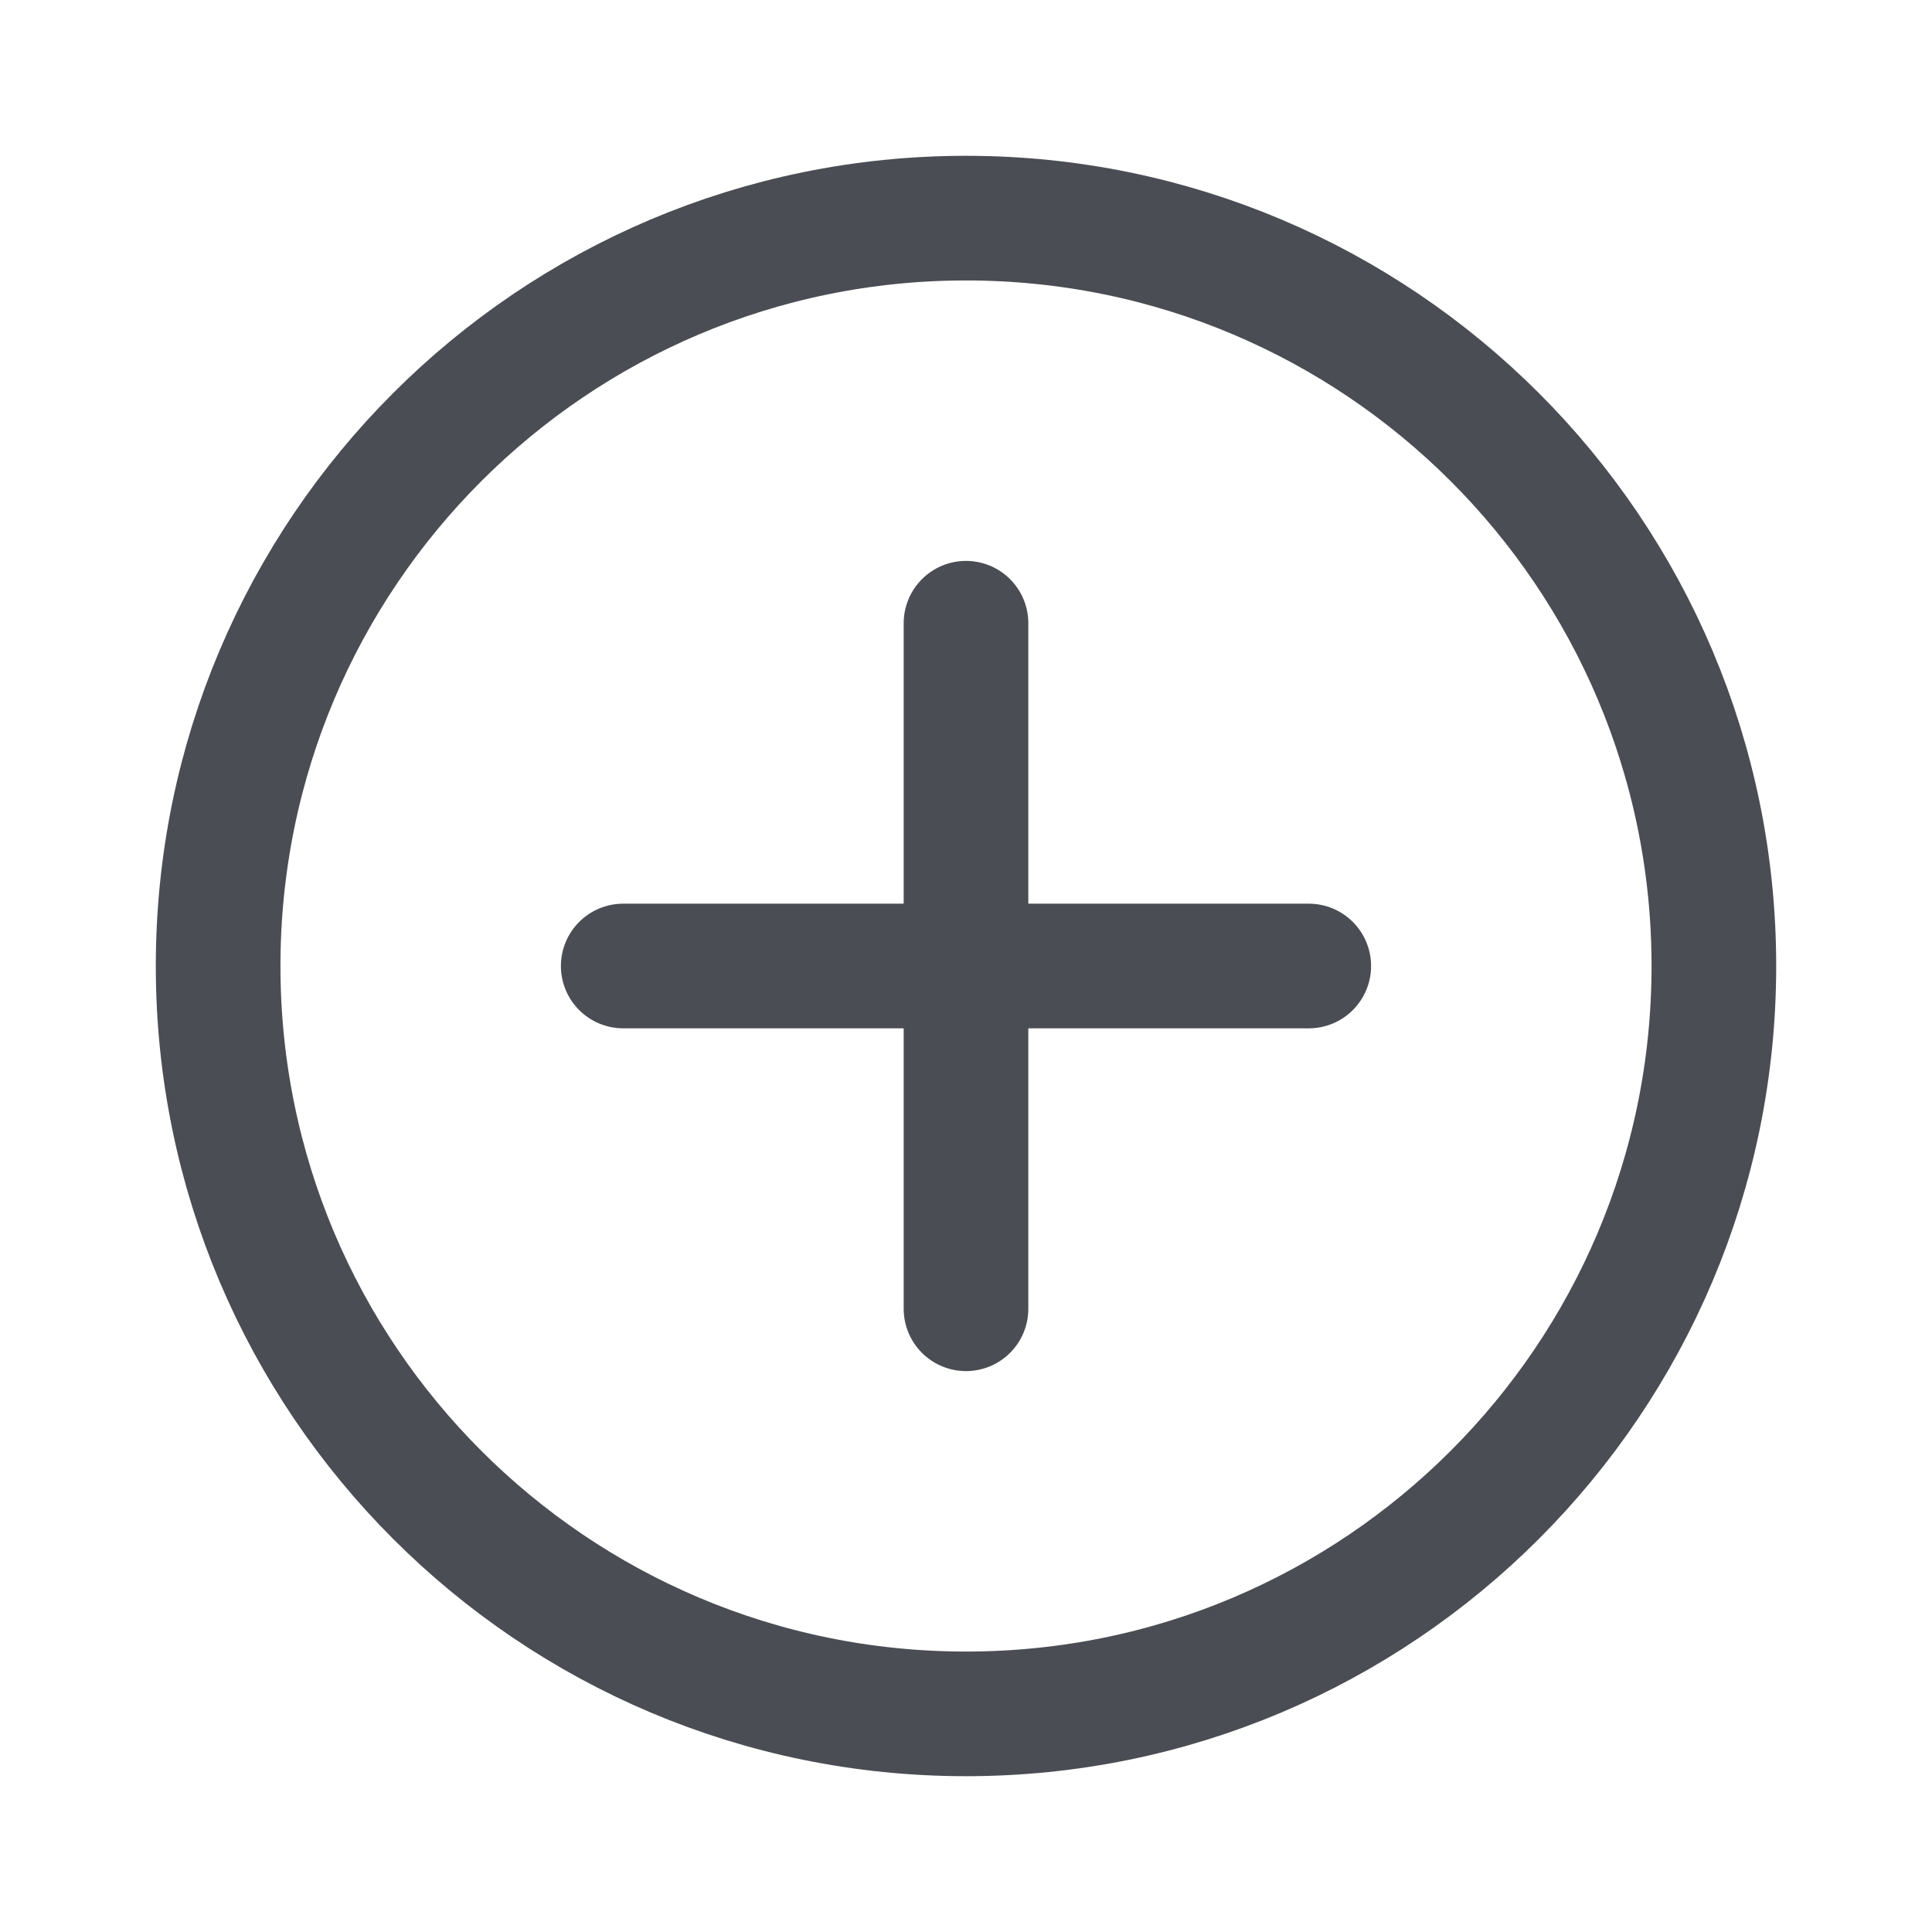
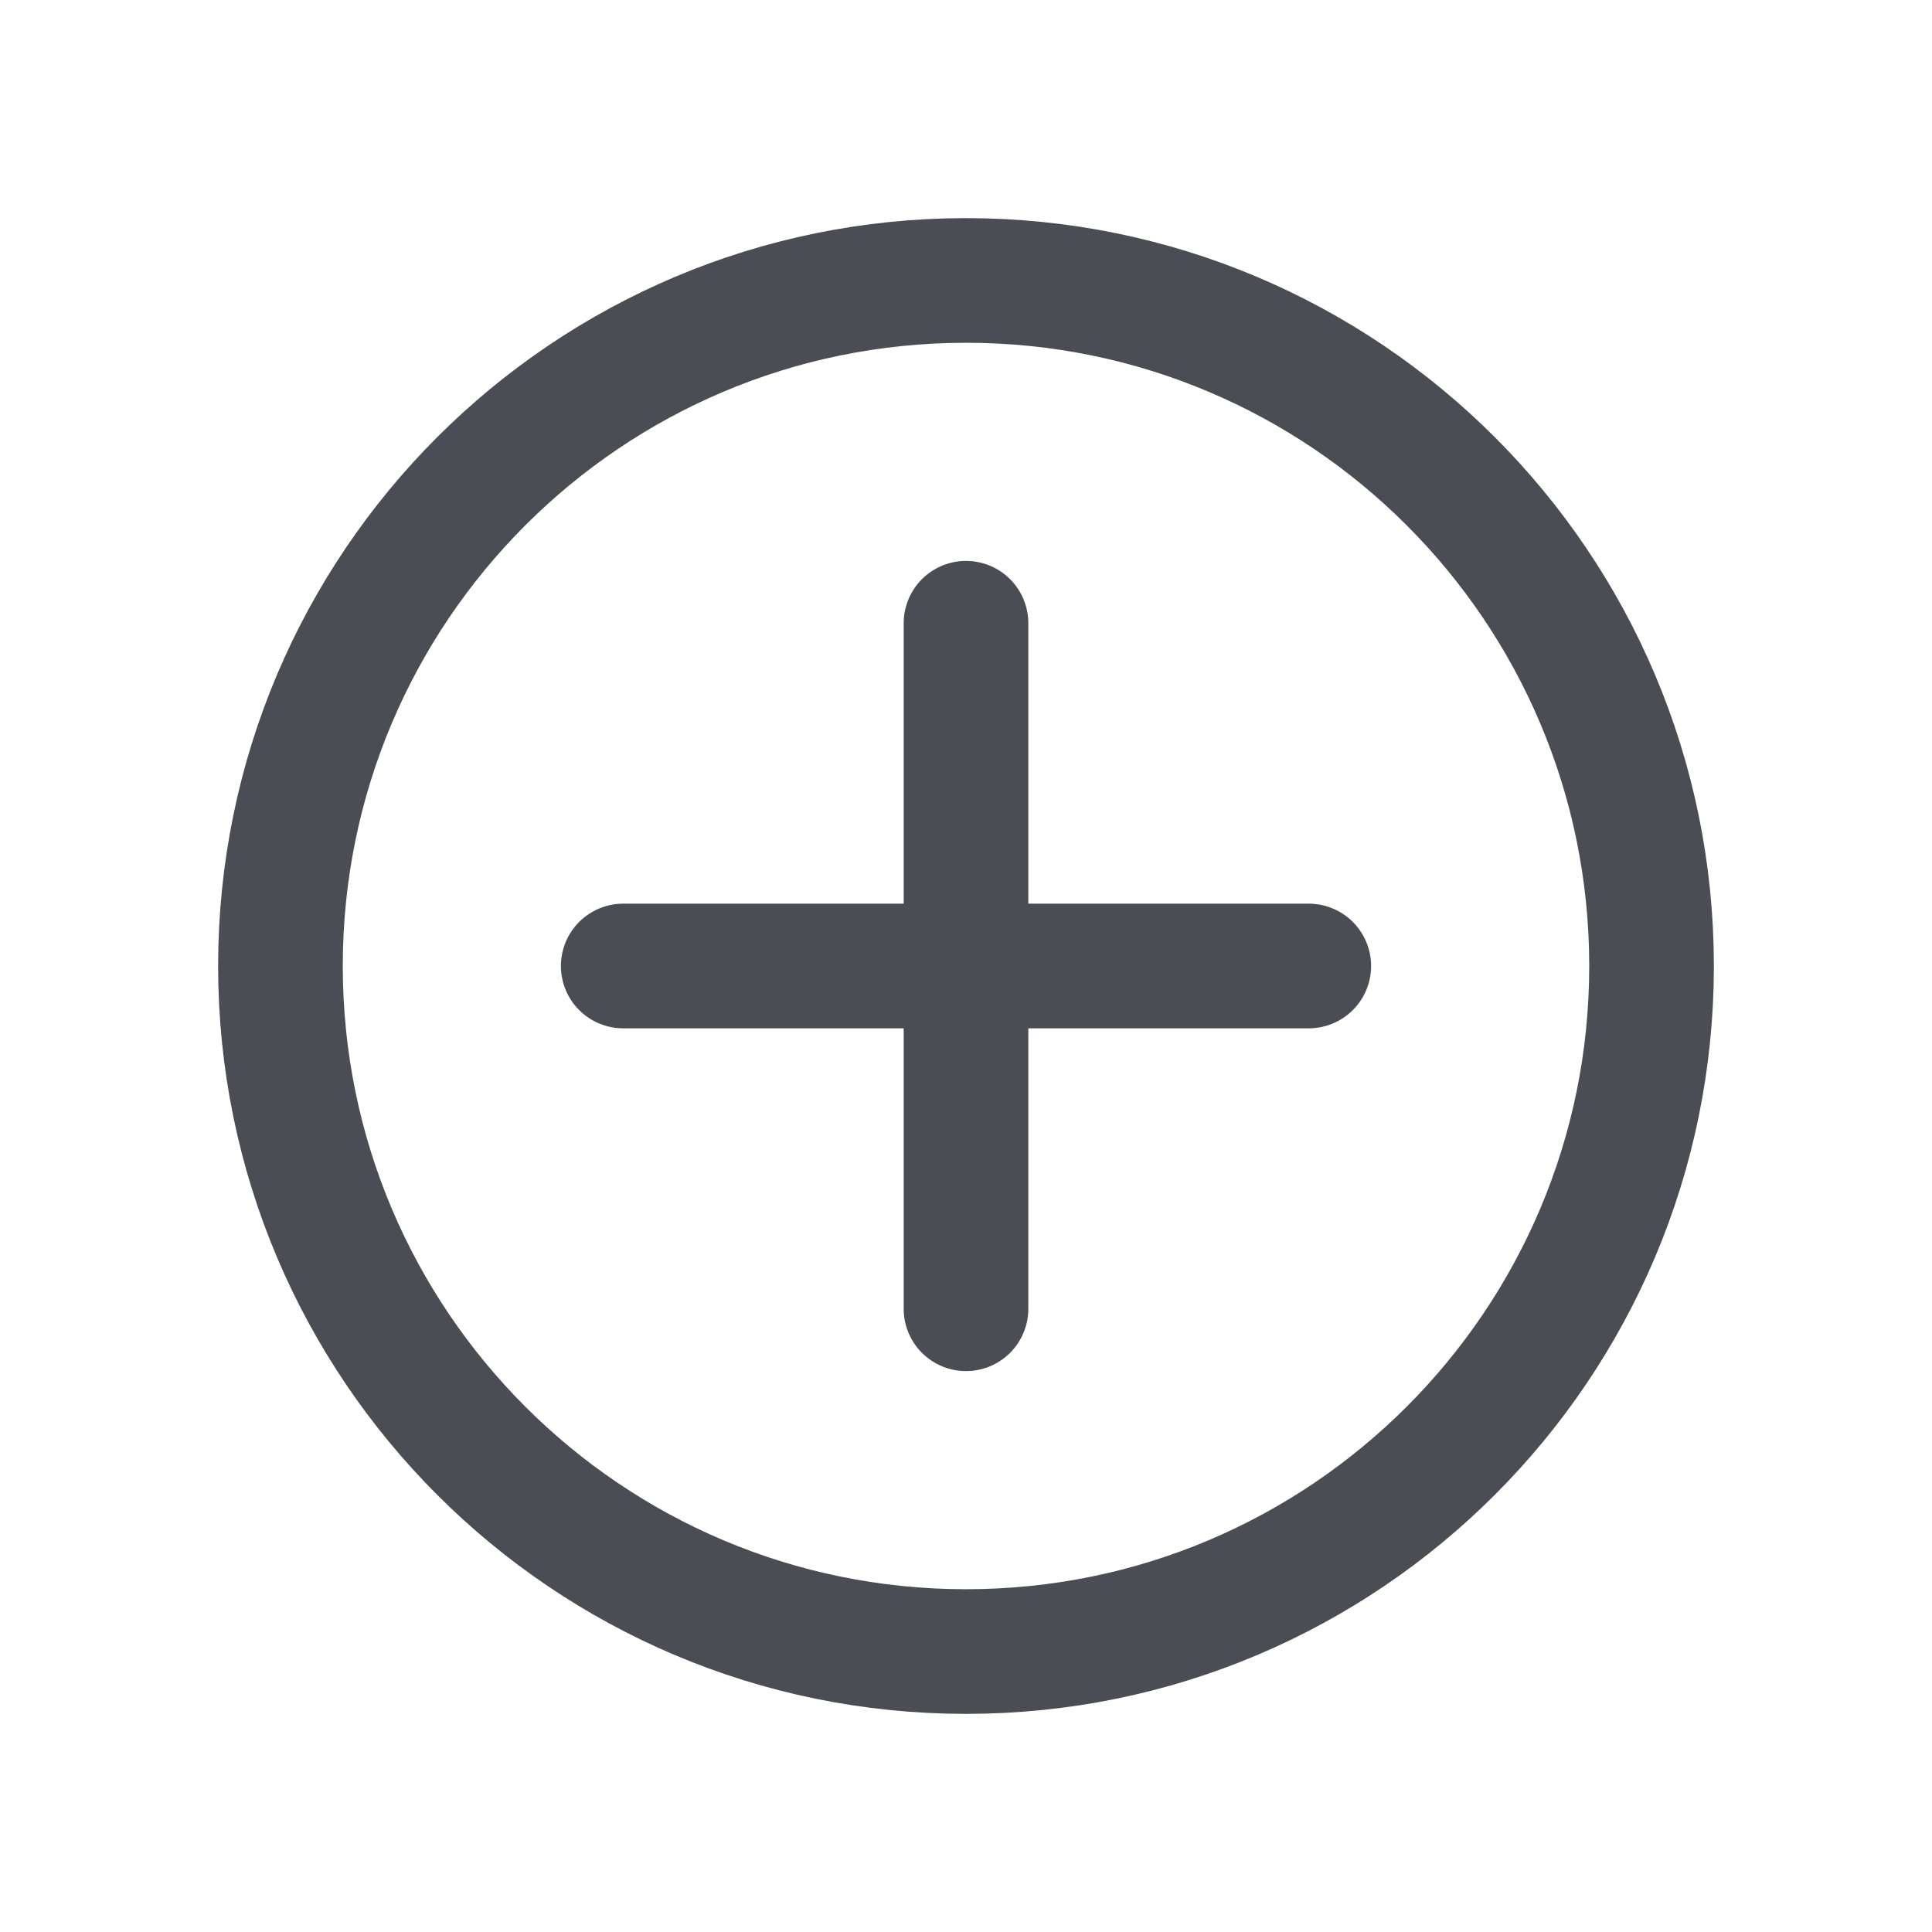
<svg xmlns="http://www.w3.org/2000/svg" width="31" height="31" viewBox="0 0 31 31" fill="none">
-   <circle cx="15.5" cy="15.5" r="12" stroke="#4a4d53" stroke-width="2" />
+   <circle cx="15.5" cy="15.5" r="11" stroke="#4a4d53" stroke-width="2" />
  <path d="M15.5 10 V21 M10 15.5 H21" stroke="#4a4d53" stroke-width="2" stroke-linecap="round" />
</svg>
